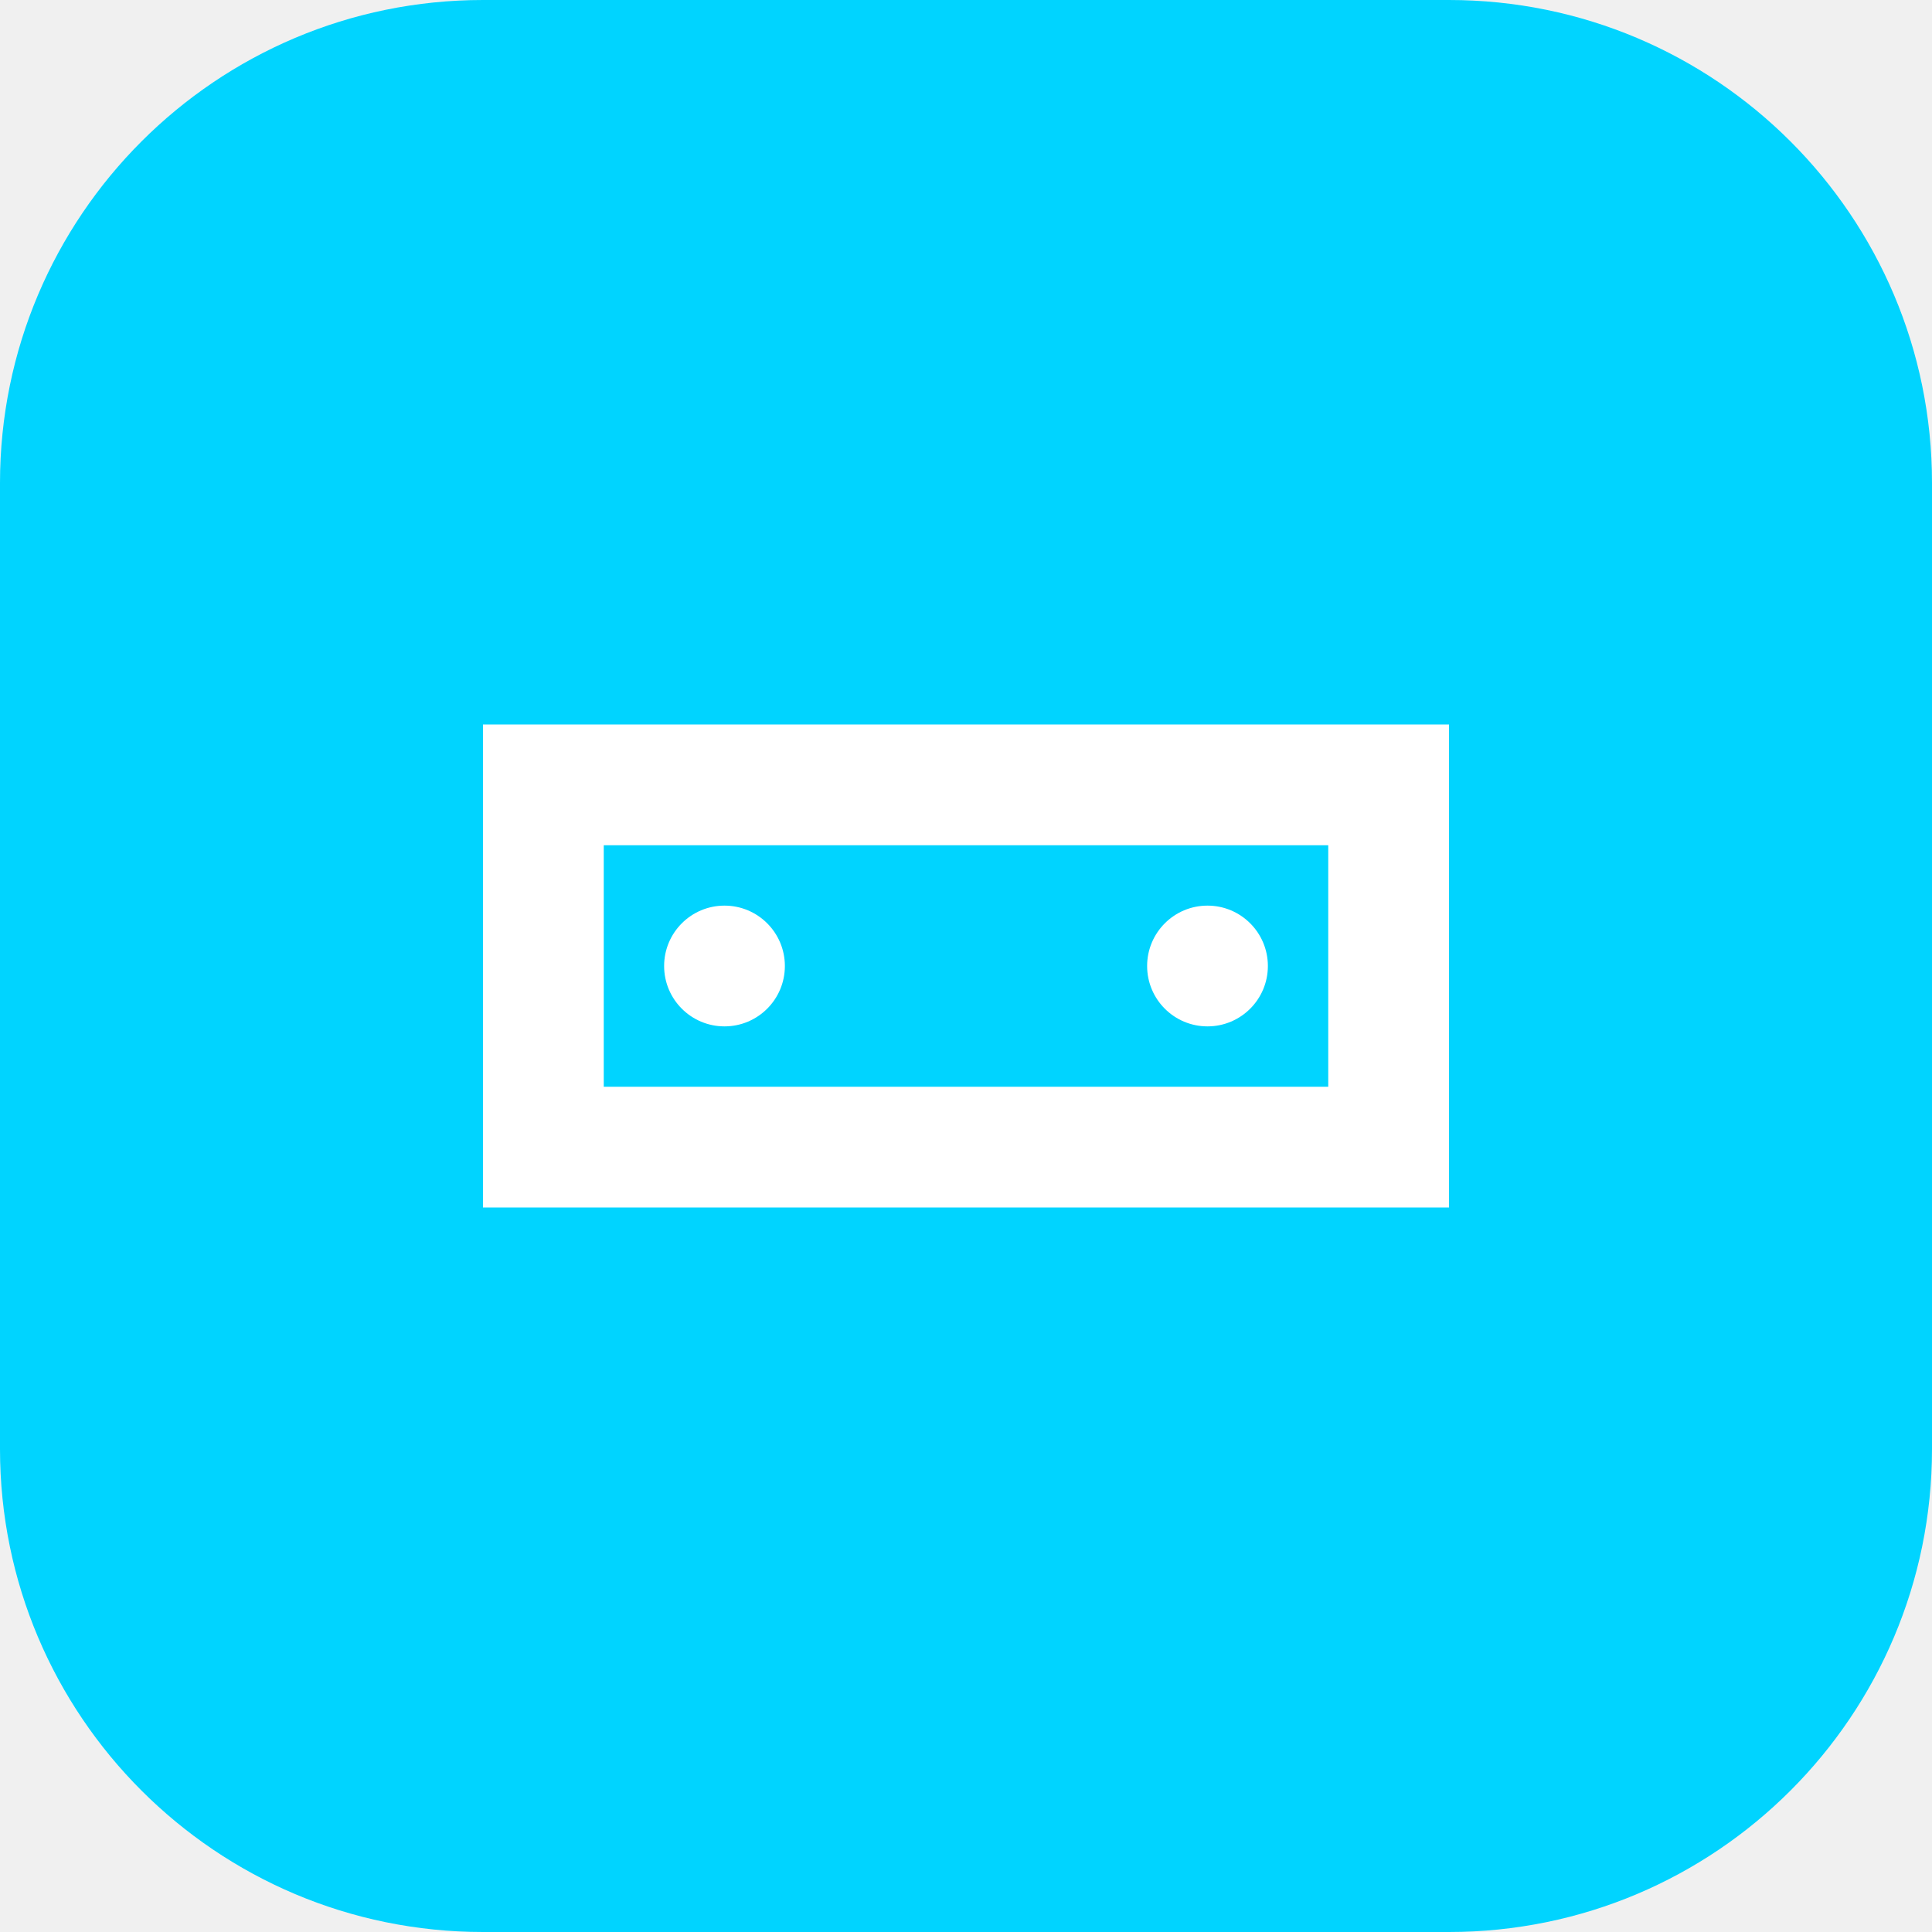
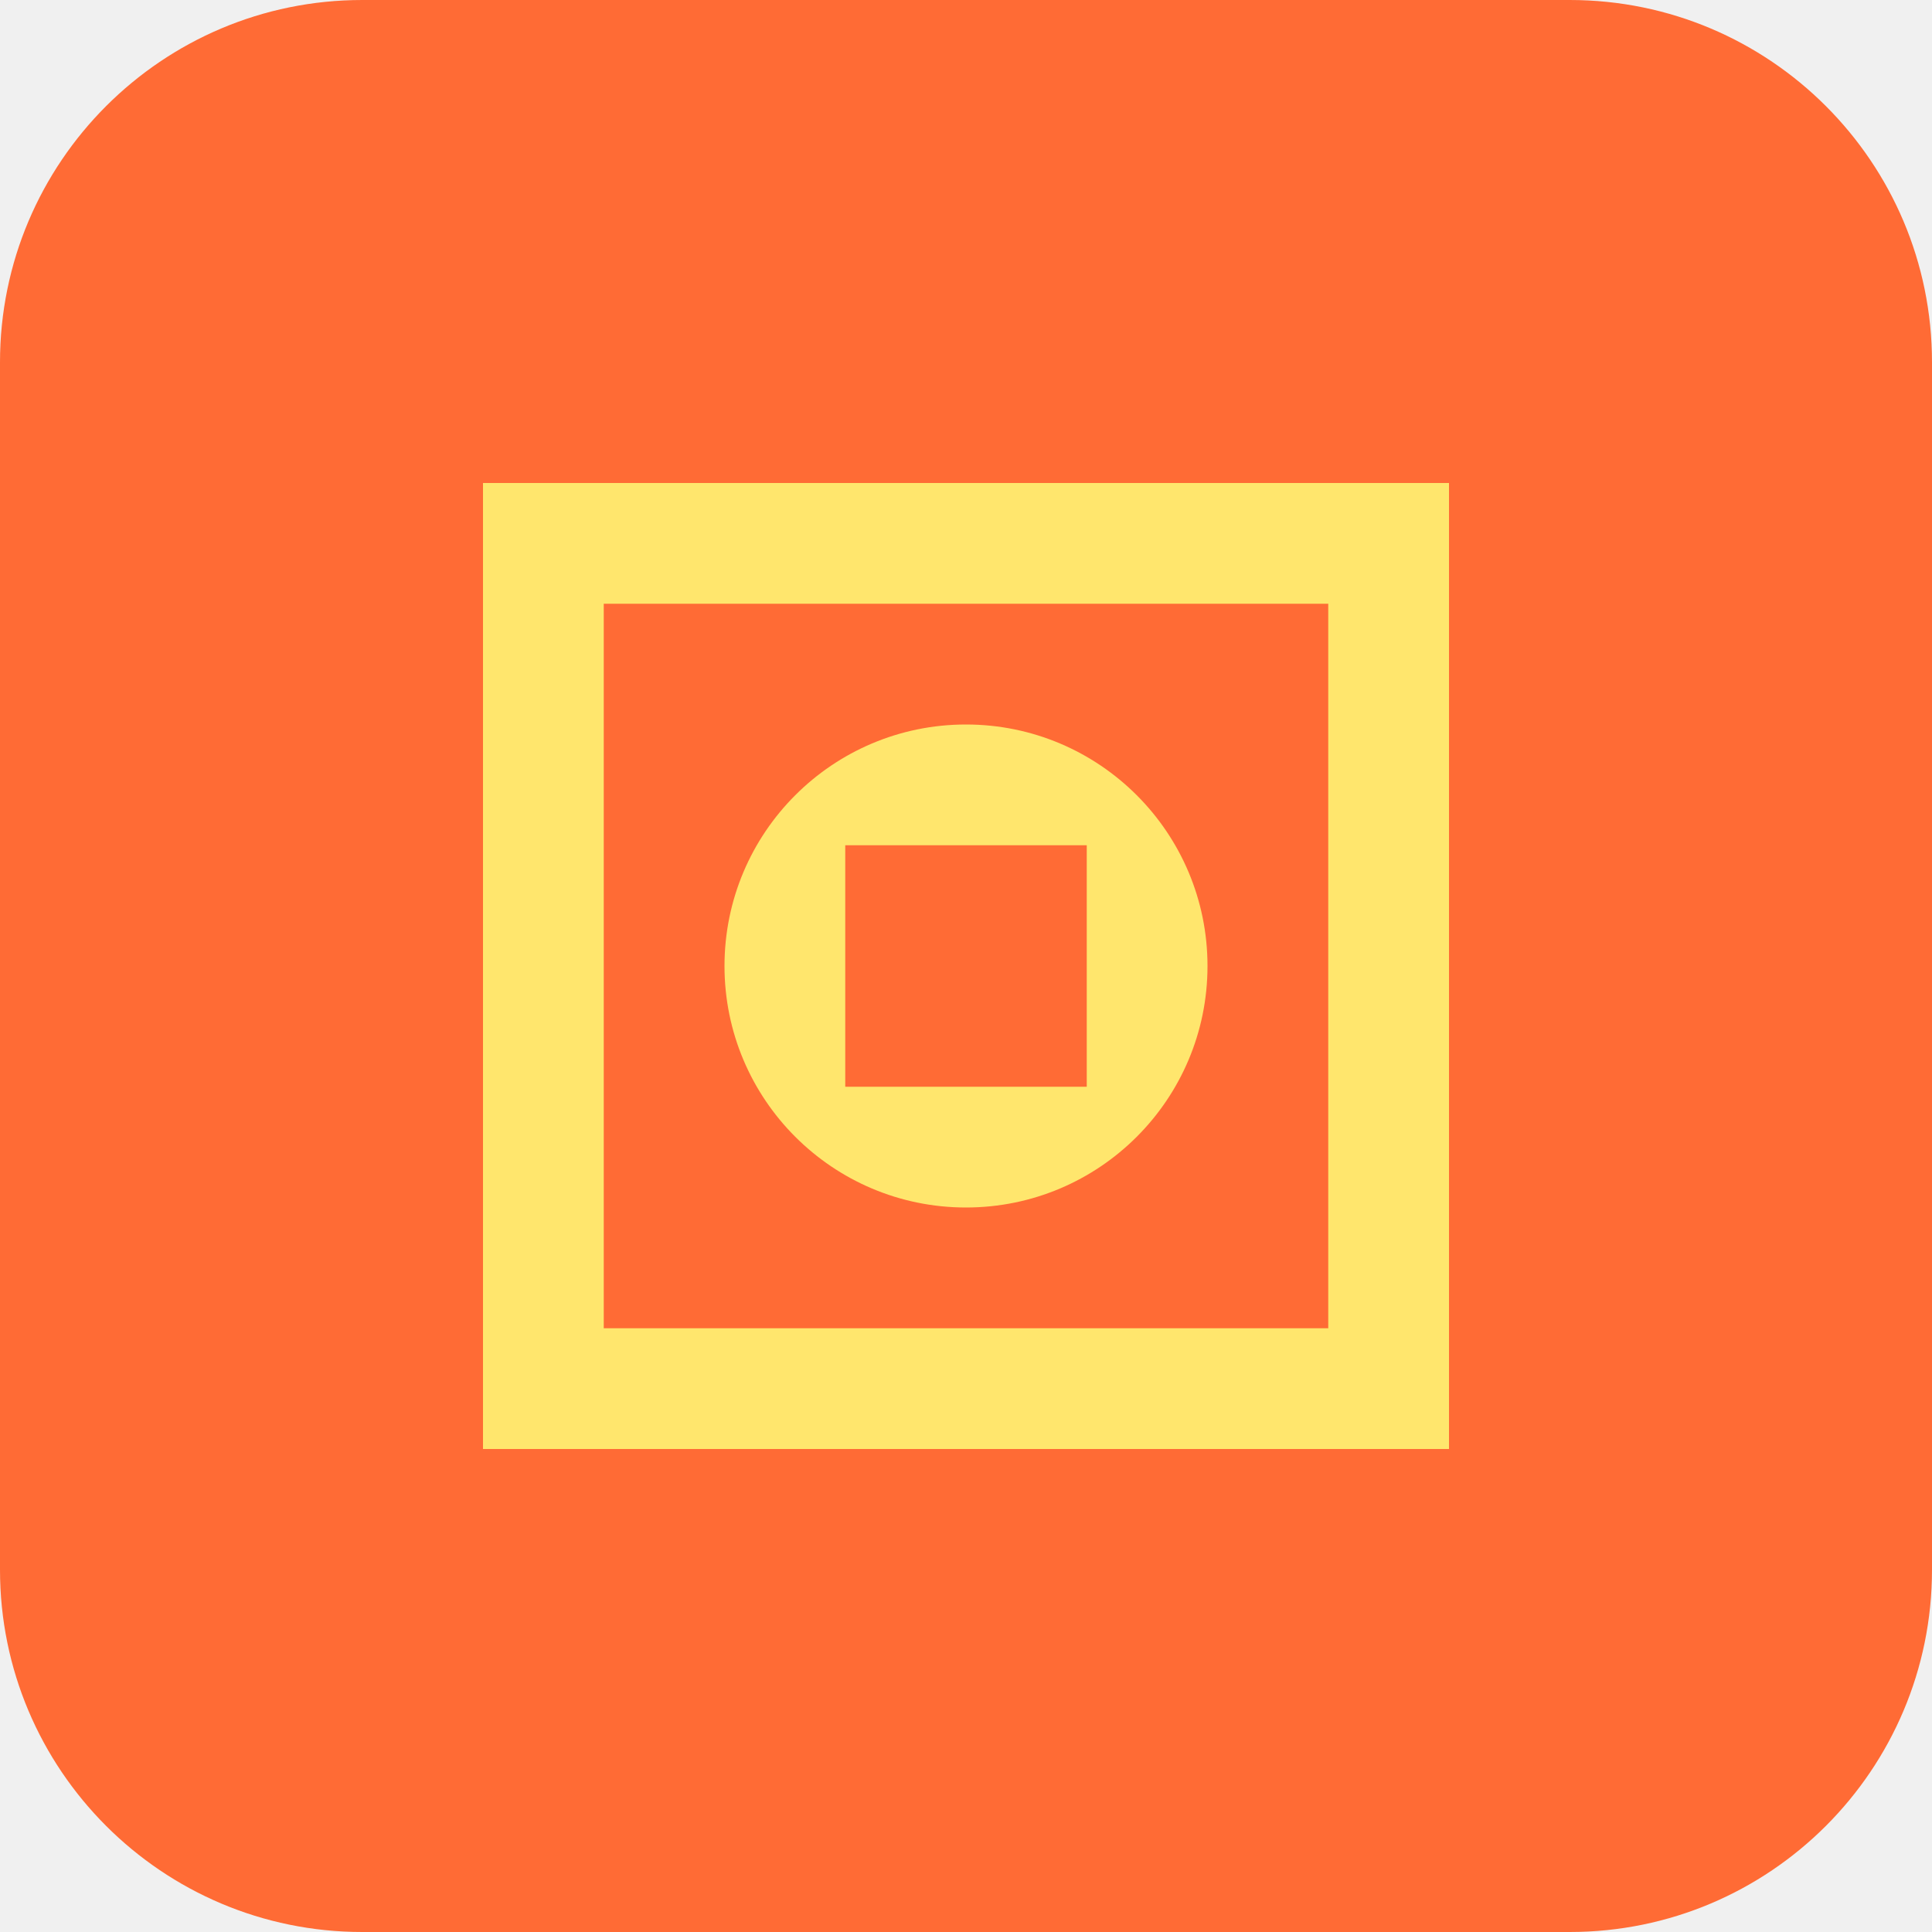
<svg xmlns="http://www.w3.org/2000/svg" width="32" height="32" viewBox="0 0 32 32" fill="none">
-   <rect width="32" height="32" rx="8" fill="#00d4ff" />
-   <path d="M8 12h16v8H8z" fill="white" />
-   <path d="M10 14h12v4H10z" fill="#00d4ff" />
-   <circle cx="12" cy="16" r="1" fill="white" />
-   <circle cx="20" cy="16" r="1" fill="white" />
+   <rect width="32" height="32" rx="6" fill="#FF6B35" />
+   <path d="M8 8h16v16H8z" fill="#FFE66D" />
+   <path d="M10 10h12v12H10z" fill="#FF6B35" />
+   <circle cx="16" cy="16" r="4" fill="#FFE66D" />
+   <path d="M14 14h4v4h-4z" fill="#FF6B35" />
</svg>
